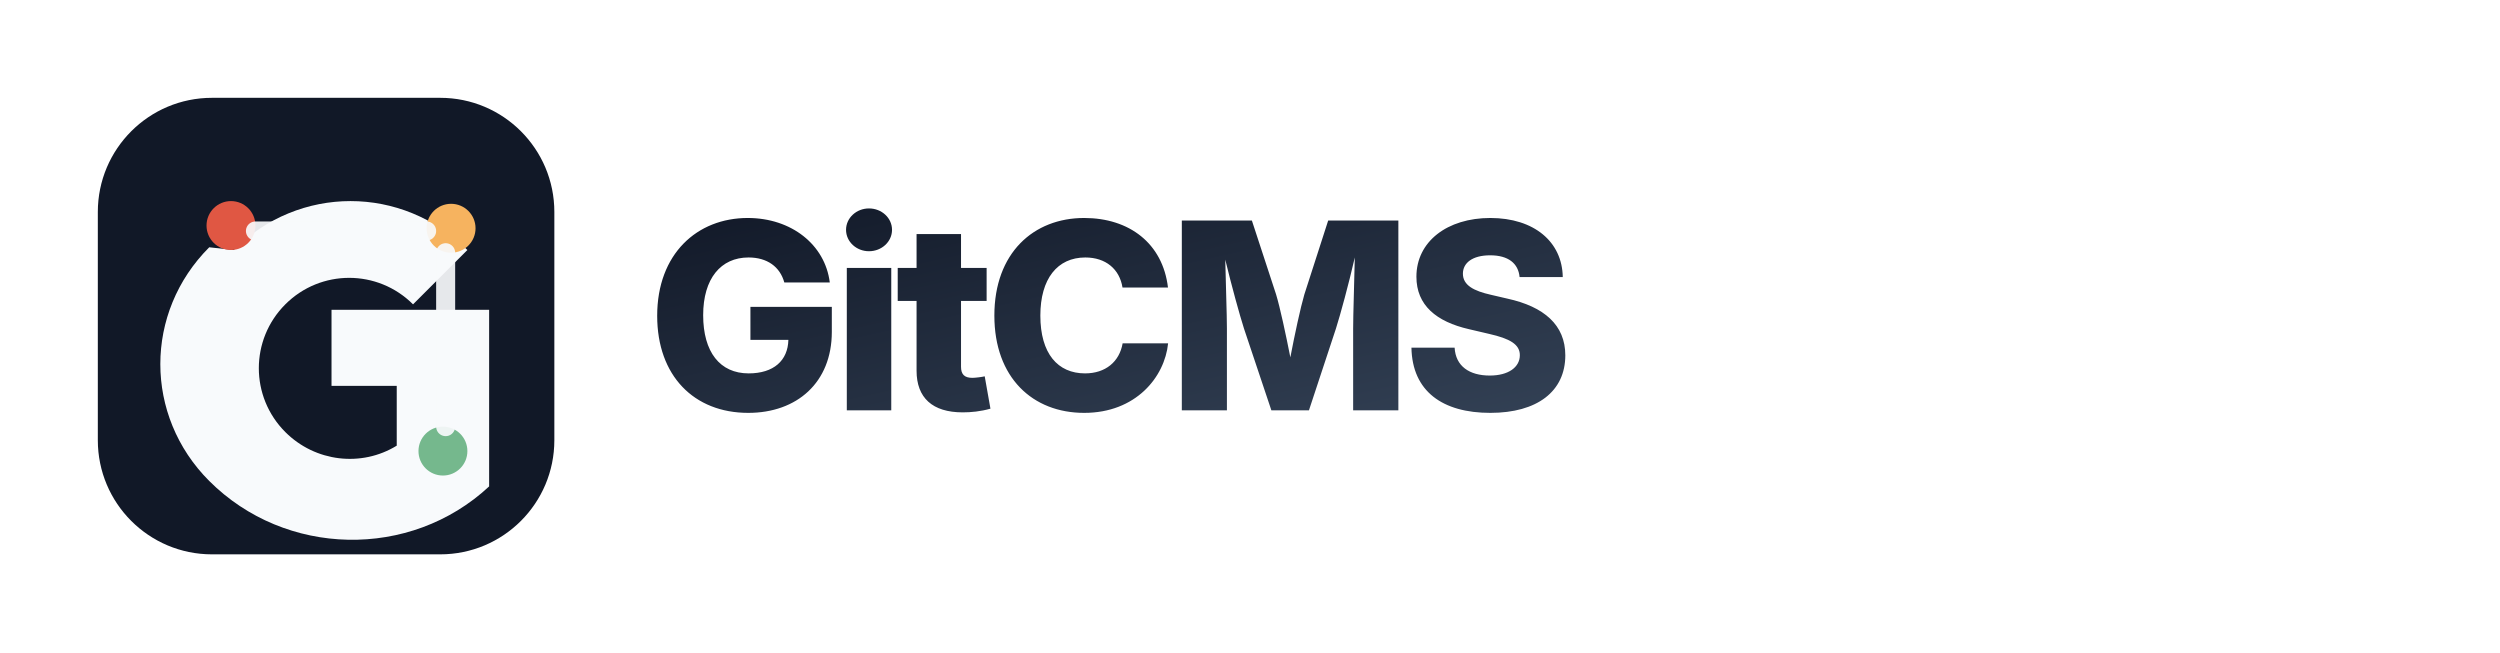
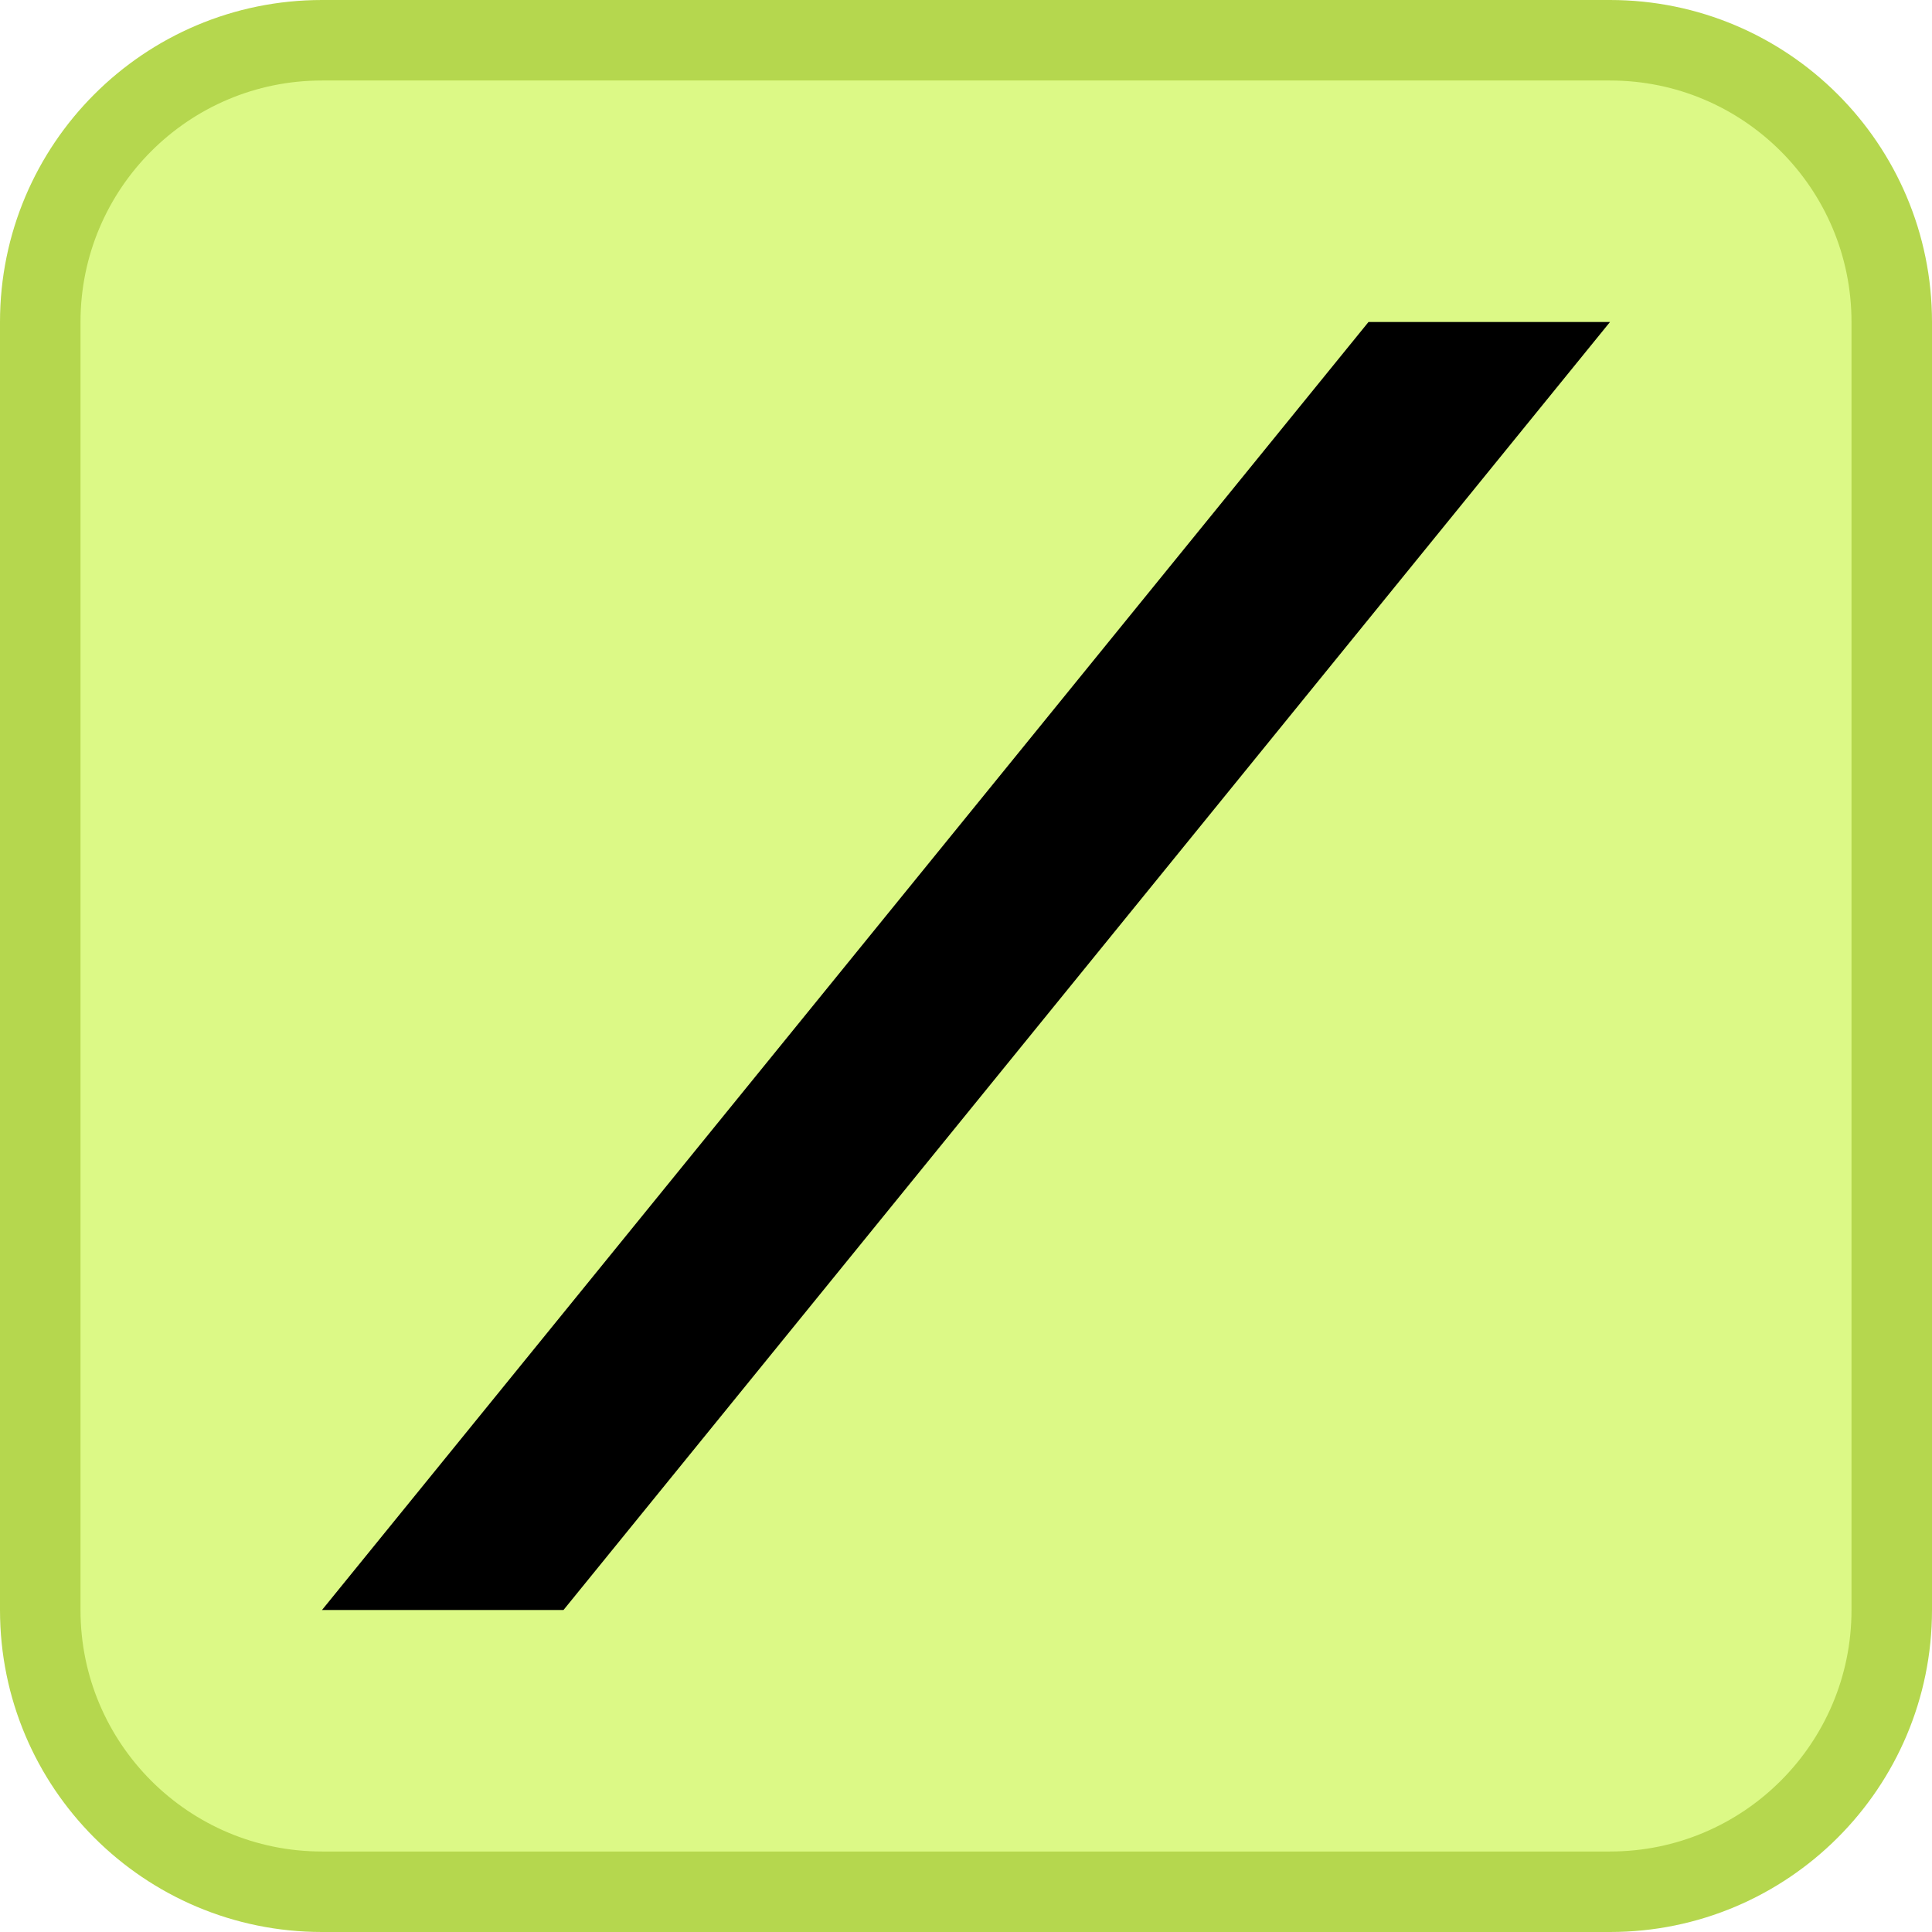
- <svg xmlns="http://www.w3.org/2000/svg" viewBox="0 0 920 240" role="img" aria-label="GitCMS logo">
-   <defs>
-     <linearGradient id="g" x1="0" x2="1" y1="0" y2="1">
-       <stop offset="0" stop-color="#111827" />
-       <stop offset="1" stop-color="#334155" />
-     </linearGradient>
-   </defs>
-   <rect width="920" height="240" rx="40" fill="none" />
-   <g transform="translate(36 36)">
-     <rect x="0" y="0" width="168" height="168" rx="42" fill="#111827" />
-     <path d="M50 56c24-24 62-24 86 0l-20 20c-13-13-34-13-47 0s-13 34 0 47c11 11 28 13 41 5v-22H86V78h58v65c-29 27-75 26-103-2-24-24-24-62 0-86z" fill="#f8fafc" />
-     <circle cx="49" cy="47" r="9" fill="#e05743" />
-     <circle cx="130" cy="48" r="9" fill="#f6b35f" />
-     <circle cx="127" cy="130" r="9" fill="#75b88d" />
-     <path d="M58 49h63M128 57v64" stroke="#f8fafc" stroke-width="7" stroke-linecap="round" opacity=".92" />
-   </g>
-   <text x="238" y="151" font-family="Inter, ui-sans-serif, system-ui, -apple-system, BlinkMacSystemFont, Segoe UI, sans-serif" font-size="96" font-weight="800" letter-spacing="-4" fill="url(#g)">GitCMS</text>
+ <svg xmlns="http://www.w3.org/2000/svg" width="32" height="32" viewBox="0 0 24 24" fill="none">
+   <rect x="0.5" y="0.5" width="23" height="23" rx="3.5" fill="#DCF986" stroke="#B5D74E" />
+   <path d="M17 4H20L7 20H4L17 4Z" fill="black" />
</svg>
